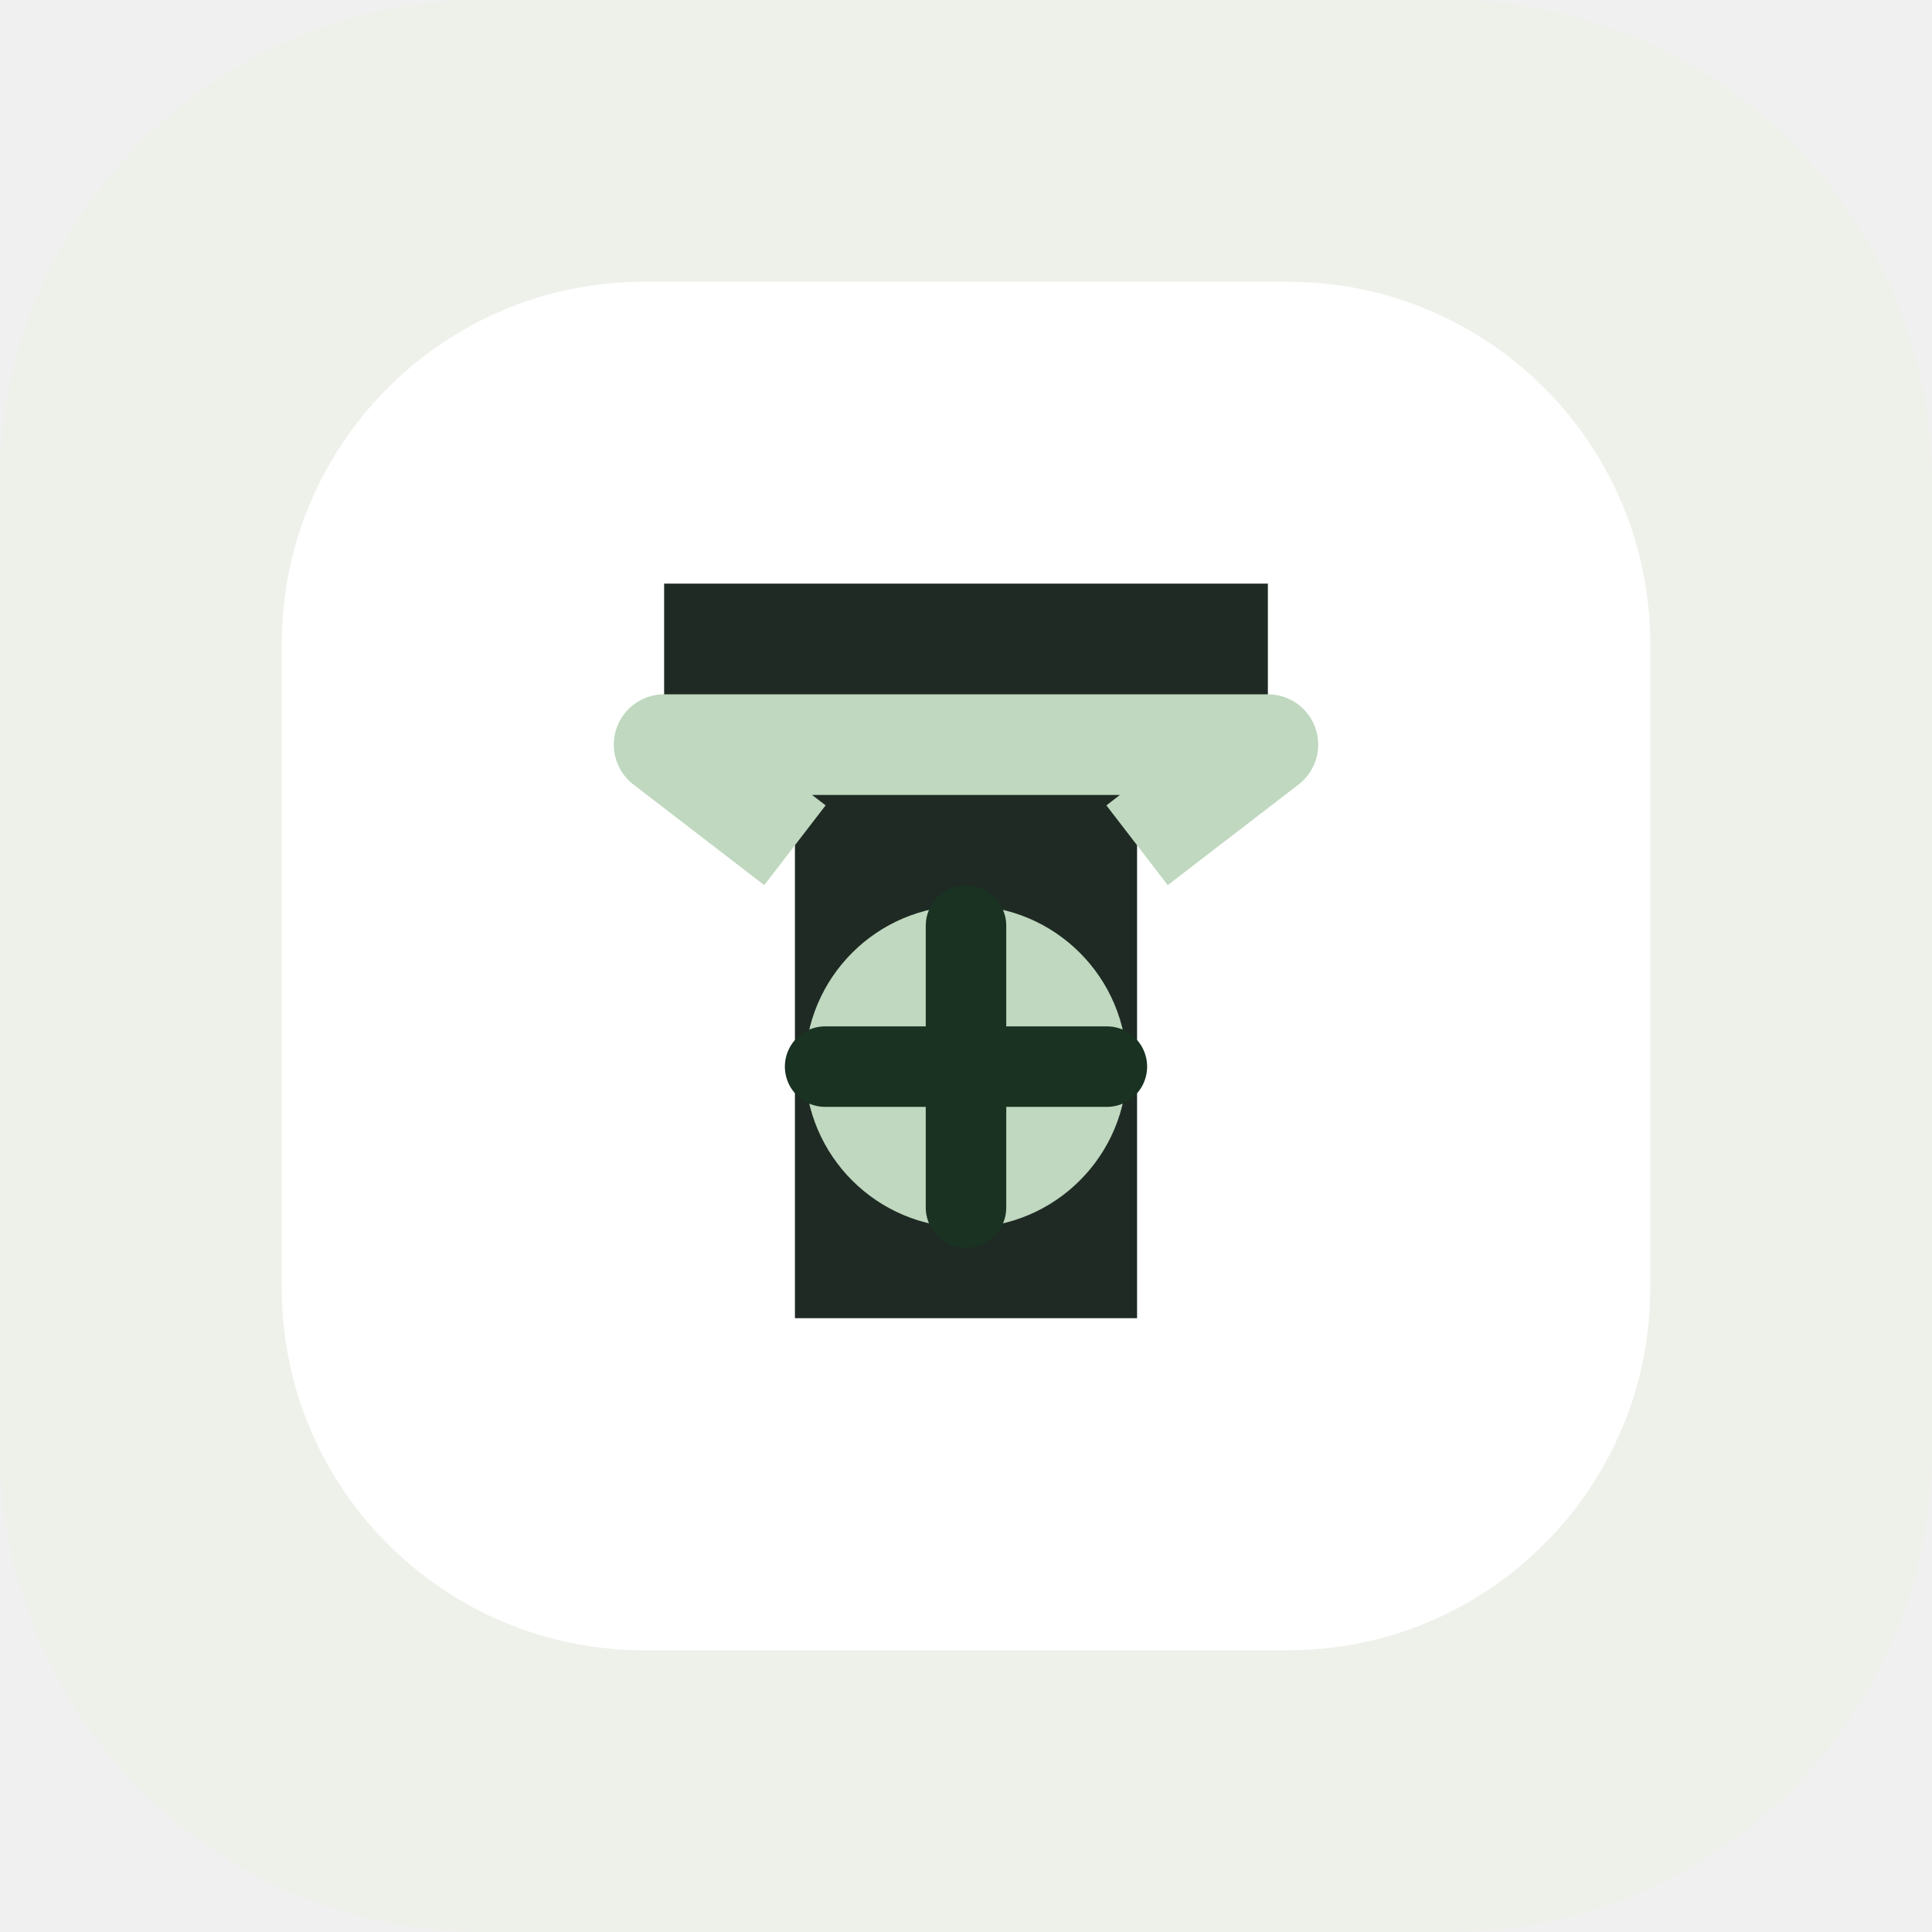
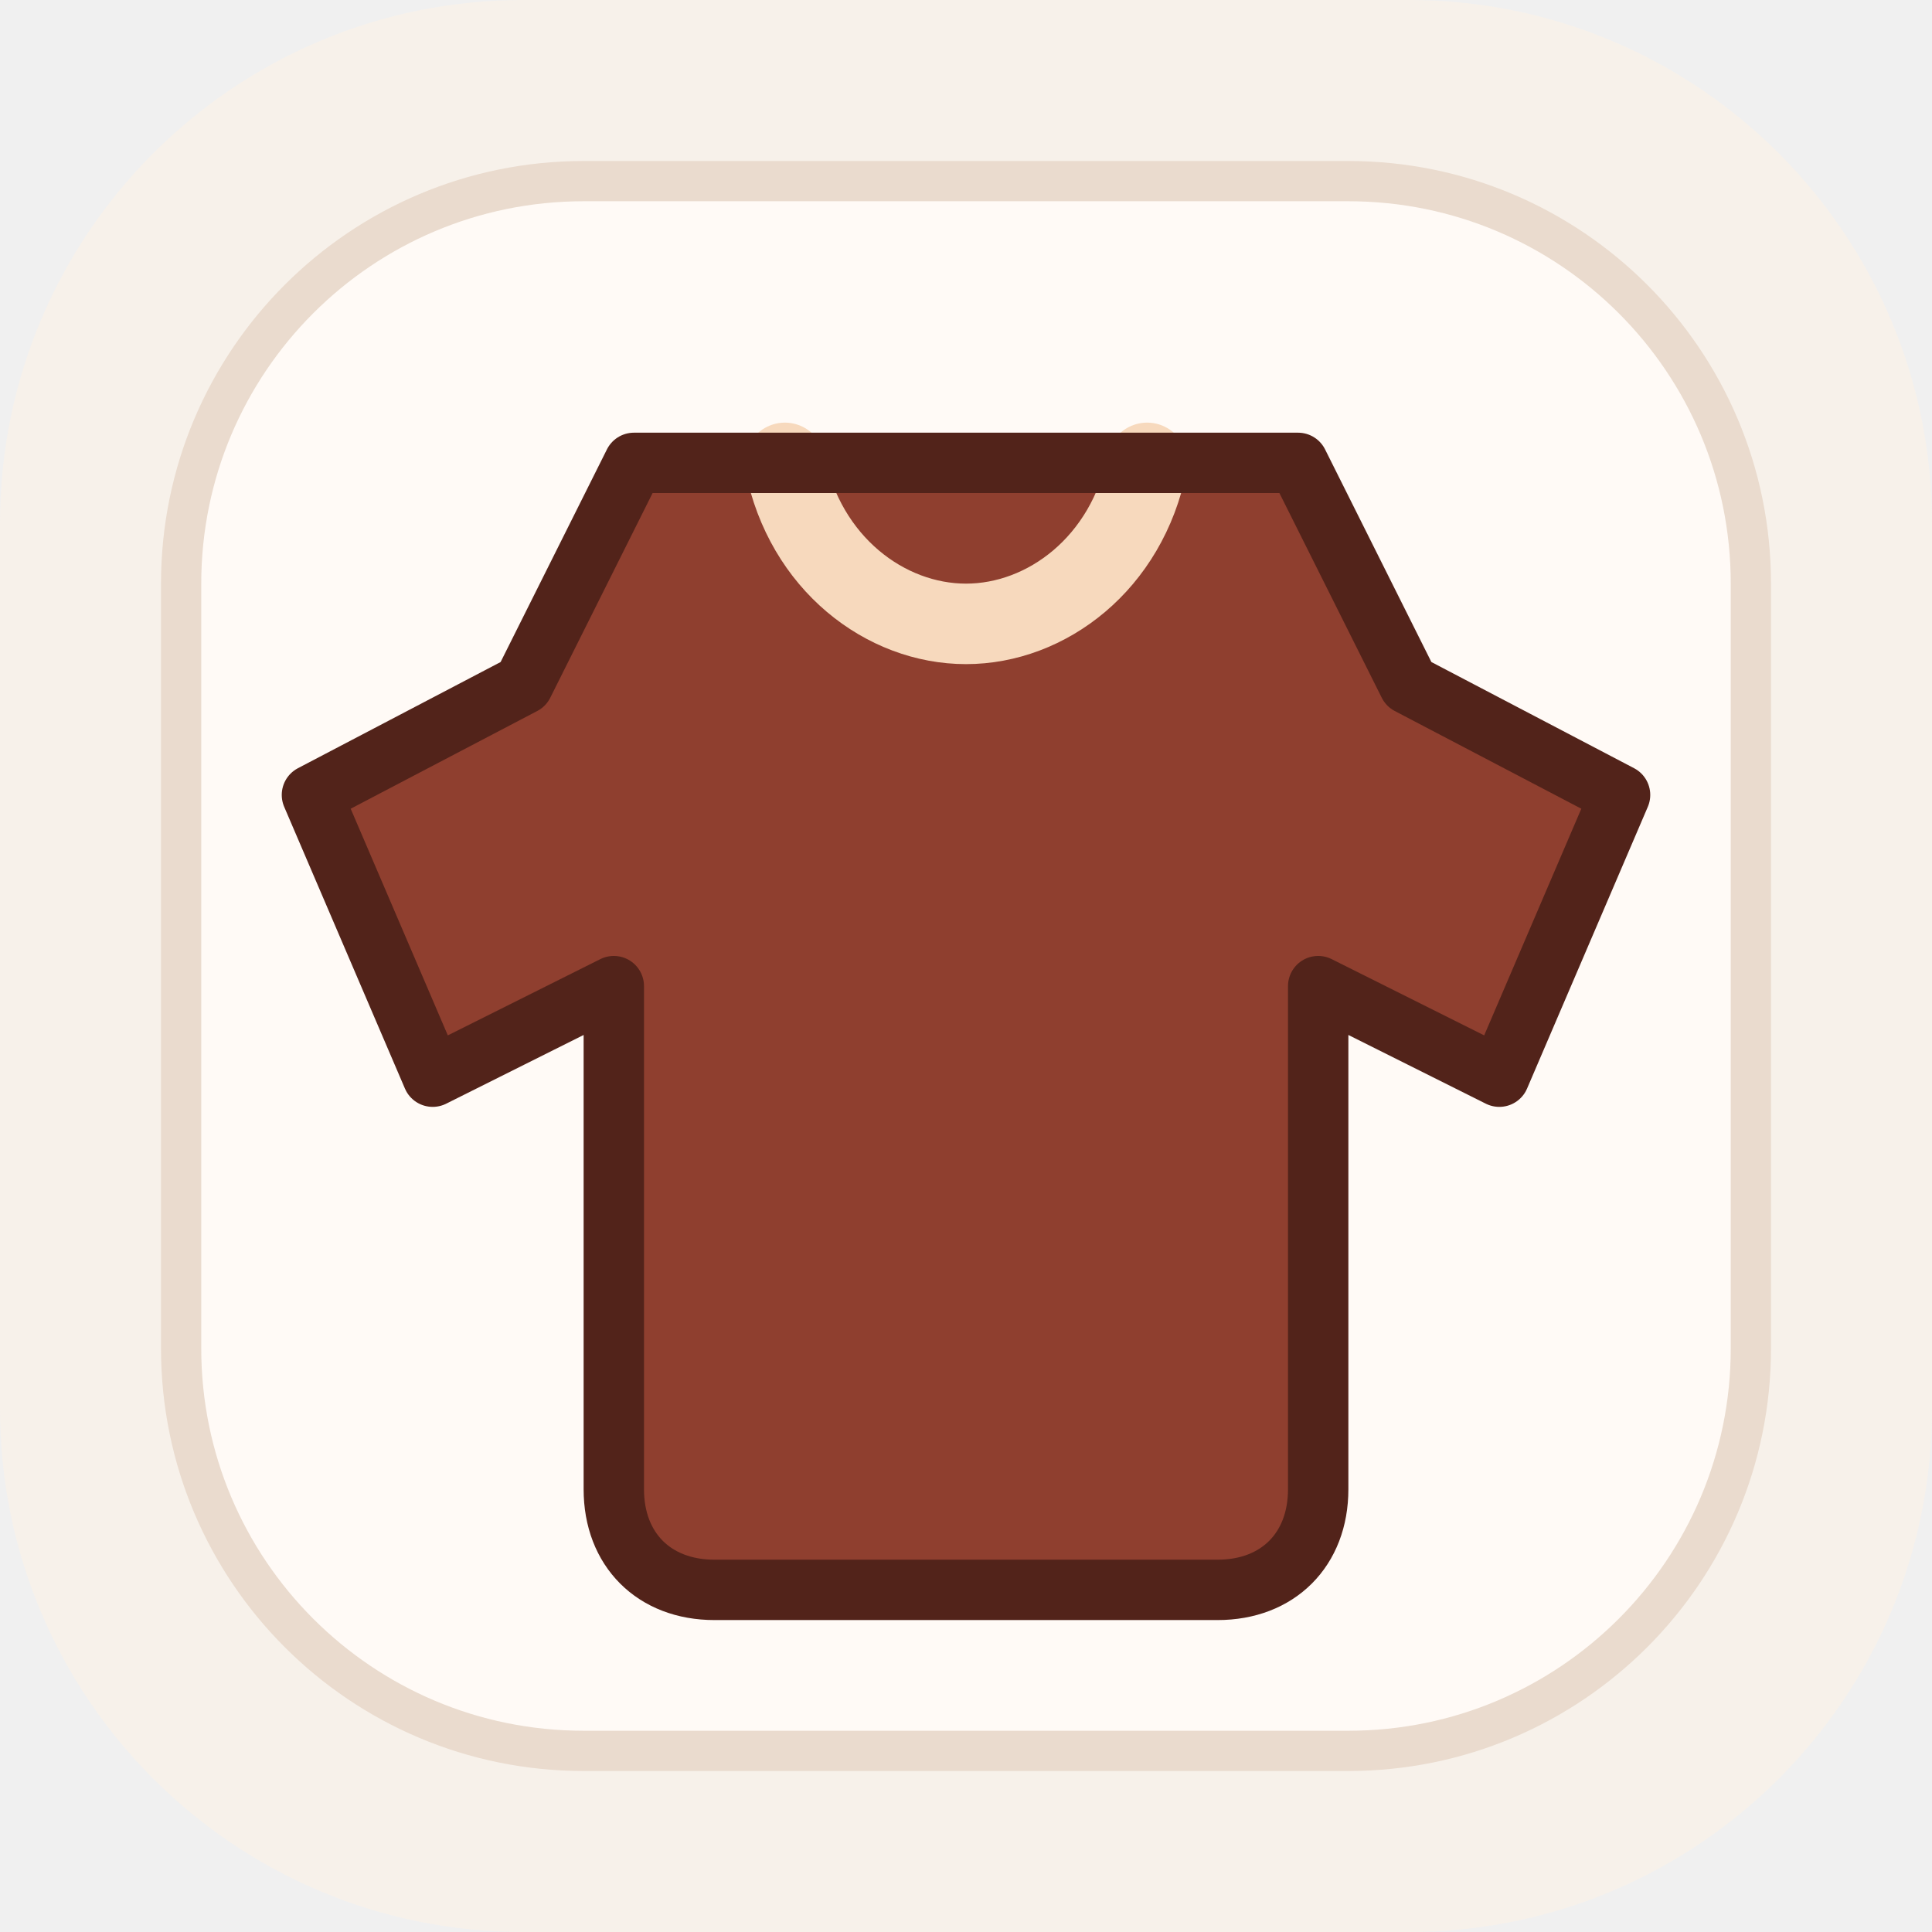
<svg xmlns="http://www.w3.org/2000/svg" width="192" height="192" viewBox="0 0 192 192" fill="none">
-   <rect width="192" height="192" rx="48" fill="#EEF1EA" />
-   <rect x="28" y="28" width="136" height="136" rx="36" fill="white" />
-   <path d="M66 58H126V74L113 84V131H79V84L66 74V58Z" fill="#1F2A24" />
-   <path d="M79 84L66 74H126L113 84" stroke="#BFD8BF" stroke-width="10" stroke-linejoin="round" />
-   <circle cx="96" cy="106" r="16" fill="#BFD8BF" />
-   <path d="M96 92V120" stroke="#193222" stroke-width="8" stroke-linecap="round" />
-   <path d="M82 106H110" stroke="#193222" stroke-width="8" stroke-linecap="round" />
+   <rect width="192" height="192" rx="52" fill="#f7f1ea" />
+   <rect x="18" y="18" width="156" height="156" rx="40" fill="#fffaf6" stroke="#eadbce" stroke-width="4" />
+   <path d="M63 46h66l11 22 21 11-12 28-18-9v50c0 6-4 10-10 10H71c-6 0-10-4-10-10V98l-18 9-12-28 21-11 11-22Z" fill="#8f3f2f" />
+   <path d="M78 46c2 10 10 16 18 16s16-6 18-16" fill="none" stroke="#f7d9bd" stroke-width="8" stroke-linecap="round" stroke-linejoin="round" />
+   <path d="M63 46h66l11 22 21 11-12 28-18-9v50c0 6-4 10-10 10H71c-6 0-10-4-10-10V98l-18 9-12-28 21-11 11-22Z" fill="none" stroke="#52231a" stroke-width="6" stroke-linejoin="round" />
</svg>
